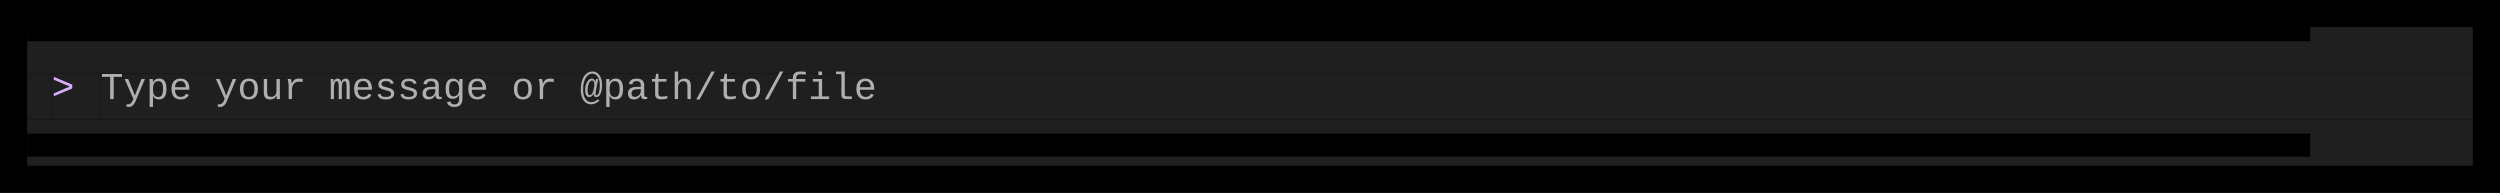
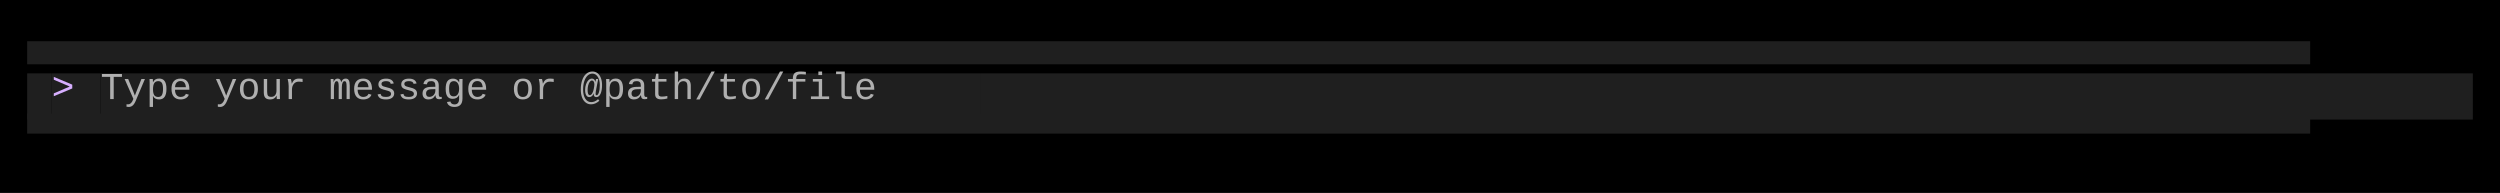
<svg xmlns="http://www.w3.org/2000/svg" width="920" height="71" viewBox="0 0 920 71">
  <style>
    text { font-family: Consolas, "Courier New", monospace; font-size: 14px; dominant-baseline: text-before-edge; white-space: pre; }
  </style>
  <rect width="920" height="71" fill="#000000" />
  <g transform="translate(10, 10)">
-     <rect x="0" y="0" width="900" height="17" fill="#1f1f1f" />
-     <text x="0" y="2" fill="#000000" textLength="900" lengthAdjust="spacingAndGlyphs">▀▀▀▀▀▀▀▀▀▀▀▀▀▀▀▀▀▀▀▀▀▀▀▀▀▀▀▀▀▀▀▀▀▀▀▀▀▀▀▀▀▀▀▀▀▀▀▀▀▀▀▀▀▀▀▀▀▀▀▀▀▀▀▀▀▀▀▀▀▀▀▀▀▀▀▀▀▀▀▀▀▀▀▀▀▀▀▀▀▀▀▀▀▀▀▀▀▀▀▀</text>
+     <text x="0" y="2" fill="#1f1f1f" textLength="900" lengthAdjust="spacingAndGlyphs">▄▄▄▄▄▄▄▄▄▄▄▄▄▄▄▄▄▄▄▄▄▄▄▄▄▄▄▄▄▄▄▄▄▄▄▄▄▄▄▄▄▄▄▄▄▄▄▄▄▄▄▄▄▄▄▄▄▄▄▄▄▄▄▄▄▄▄▄▄▄▄▄▄▄▄▄▄▄▄▄▄▄▄▄▄▄▄▄▄▄▄▄▄▄▄▄▄▄▄▄</text>
    <rect x="0" y="17" width="9" height="17" fill="#1f1f1f" />
    <rect x="9" y="17" width="18" height="17" fill="#1f1f1f" />
    <text x="9" y="19" fill="#d7afff" textLength="18" lengthAdjust="spacingAndGlyphs">&gt; </text>
    <rect x="27" y="17" width="324" height="17" fill="#1f1f1f" />
    <text x="27" y="19" fill="#afafaf" textLength="324" lengthAdjust="spacingAndGlyphs">  Type your message or @path/to/file</text>
    <rect x="351" y="17" width="549" height="17" fill="#1f1f1f" />
-     <rect x="0" y="34" width="900" height="17" fill="#1f1f1f" />
-     <text x="0" y="36" fill="#000000" textLength="900" lengthAdjust="spacingAndGlyphs">▄▄▄▄▄▄▄▄▄▄▄▄▄▄▄▄▄▄▄▄▄▄▄▄▄▄▄▄▄▄▄▄▄▄▄▄▄▄▄▄▄▄▄▄▄▄▄▄▄▄▄▄▄▄▄▄▄▄▄▄▄▄▄▄▄▄▄▄▄▄▄▄▄▄▄▄▄▄▄▄▄▄▄▄▄▄▄▄▄▄▄▄▄▄▄▄▄▄▄▄</text>
+     <text x="0" y="36" fill="#1f1f1f" textLength="900" lengthAdjust="spacingAndGlyphs">▀▀▀▀▀▀▀▀▀▀▀▀▀▀▀▀▀▀▀▀▀▀▀▀▀▀▀▀▀▀▀▀▀▀▀▀▀▀▀▀▀▀▀▀▀▀▀▀▀▀▀▀▀▀▀▀▀▀▀▀▀▀▀▀▀▀▀▀▀▀▀▀▀▀▀▀▀▀▀▀▀▀▀▀▀▀▀▀▀▀▀▀▀▀▀▀▀▀▀▀</text>
  </g>
</svg>
